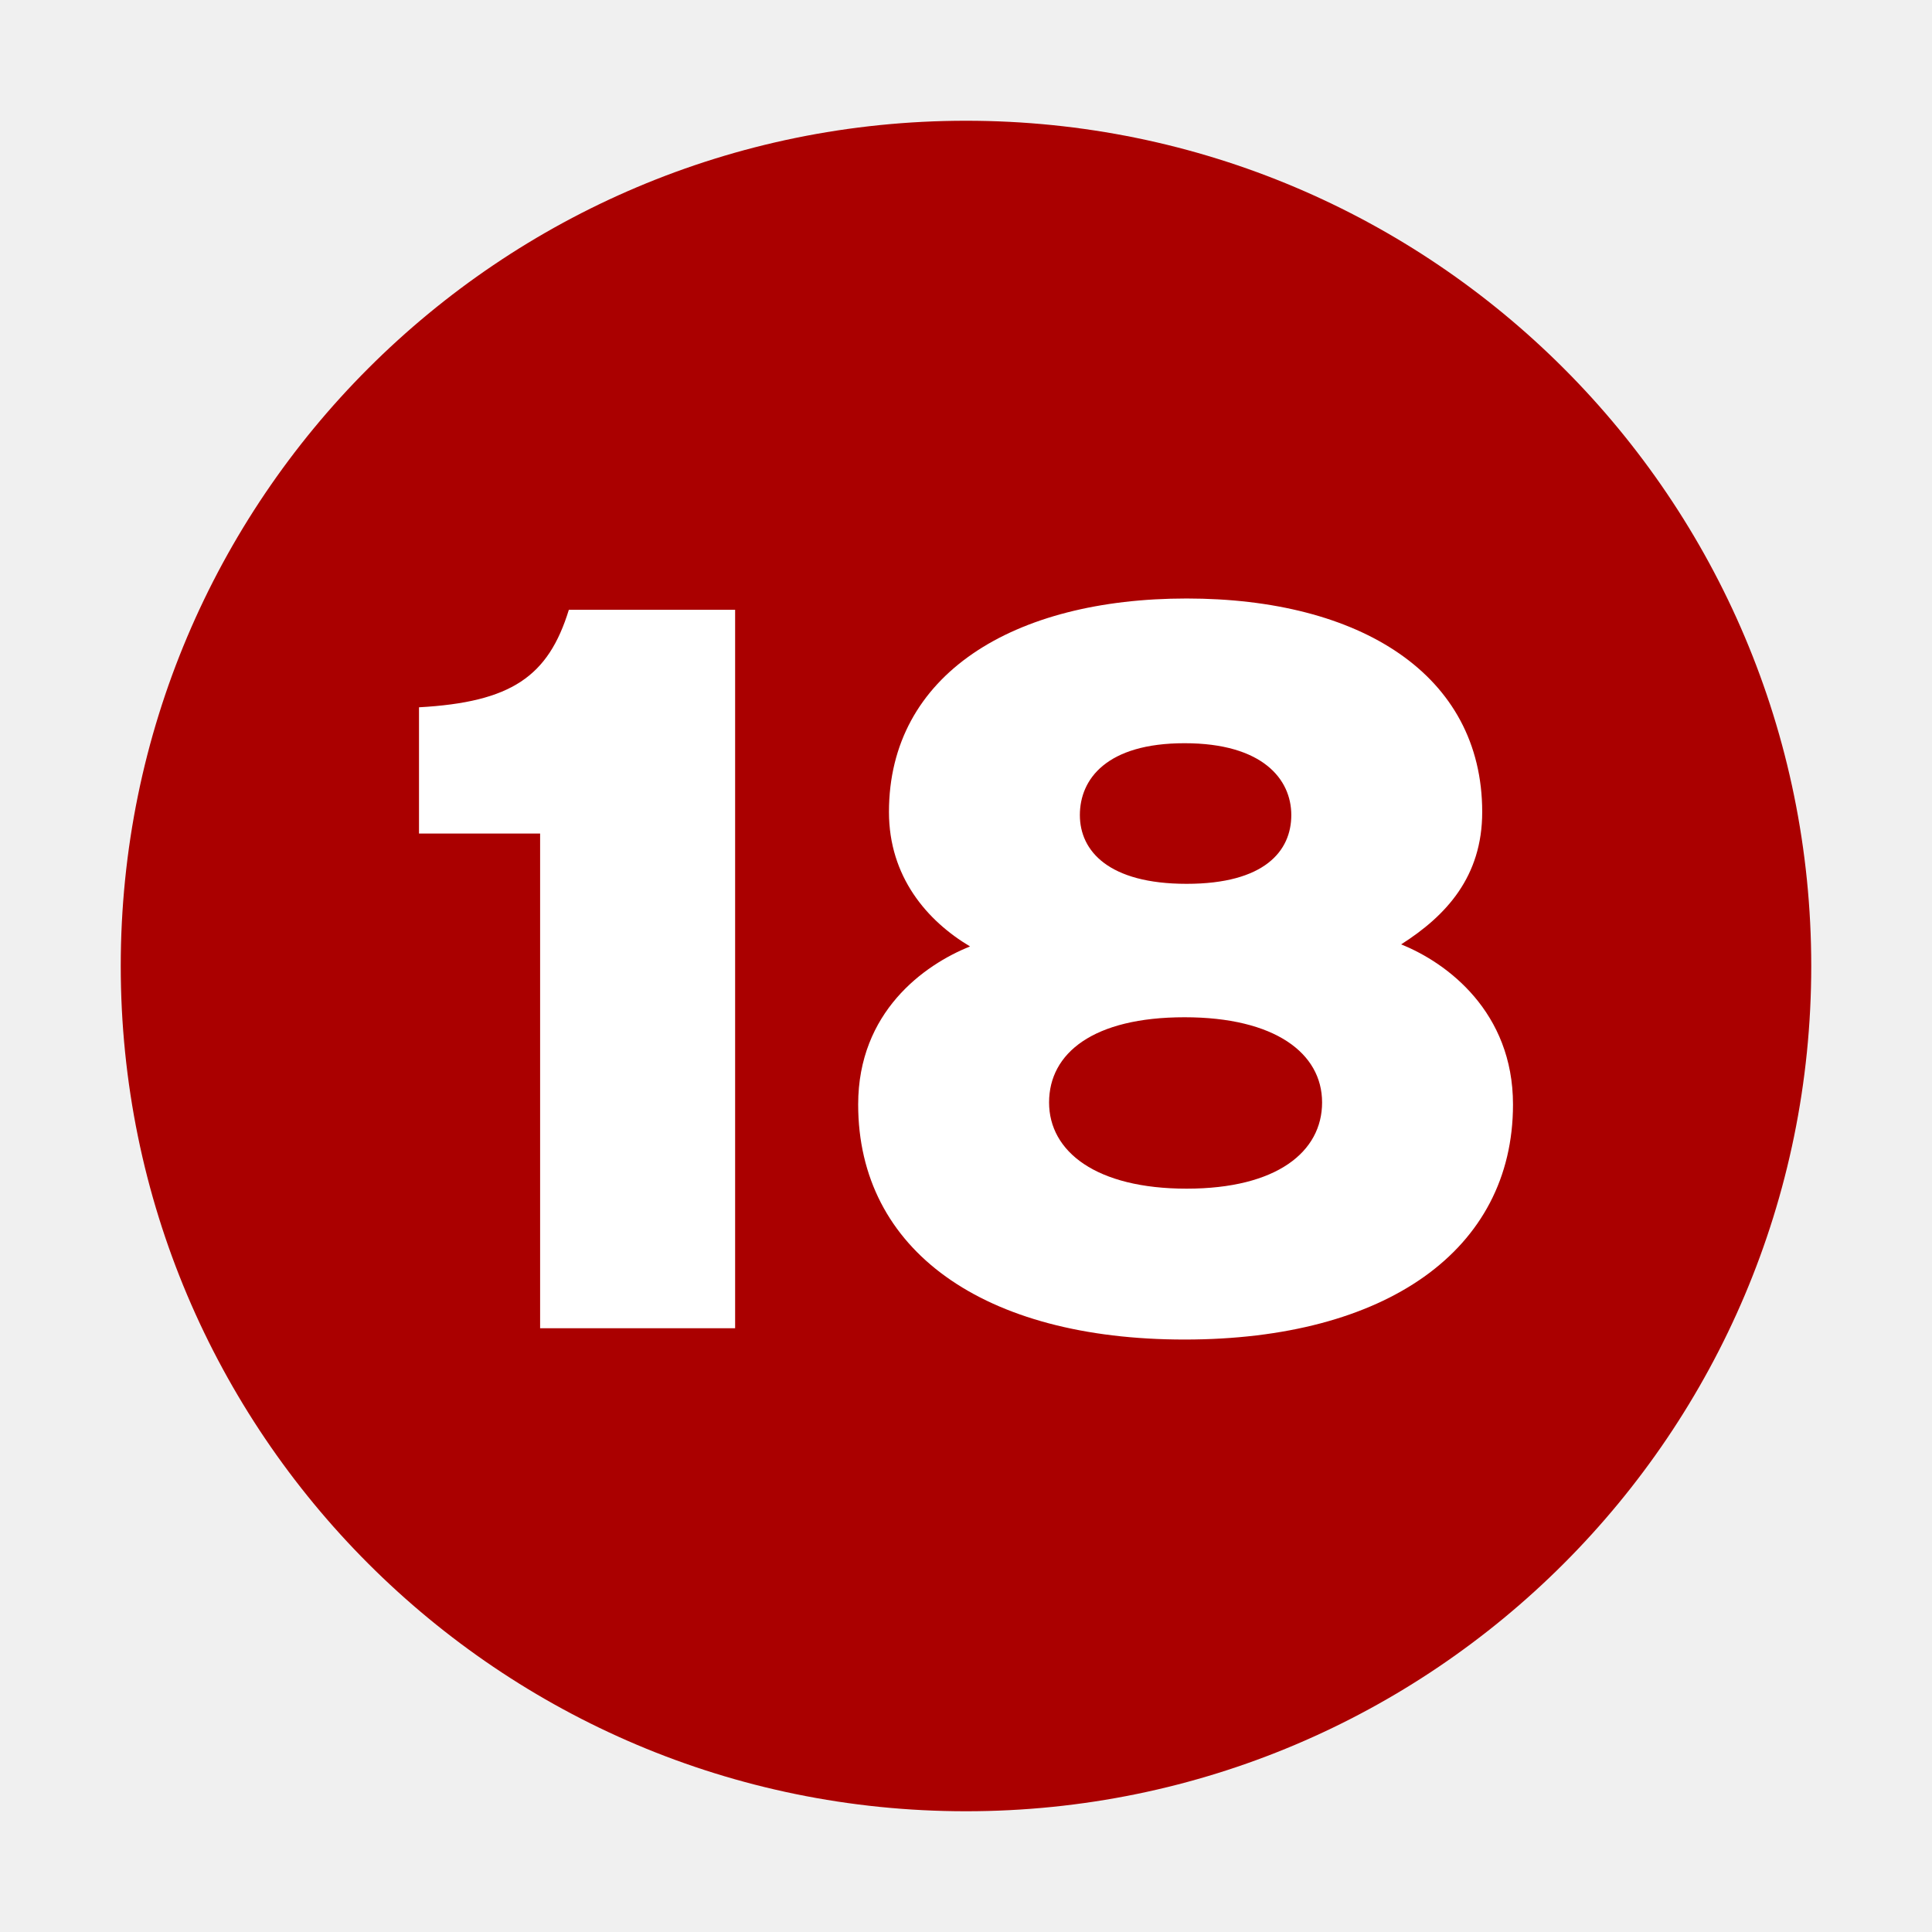
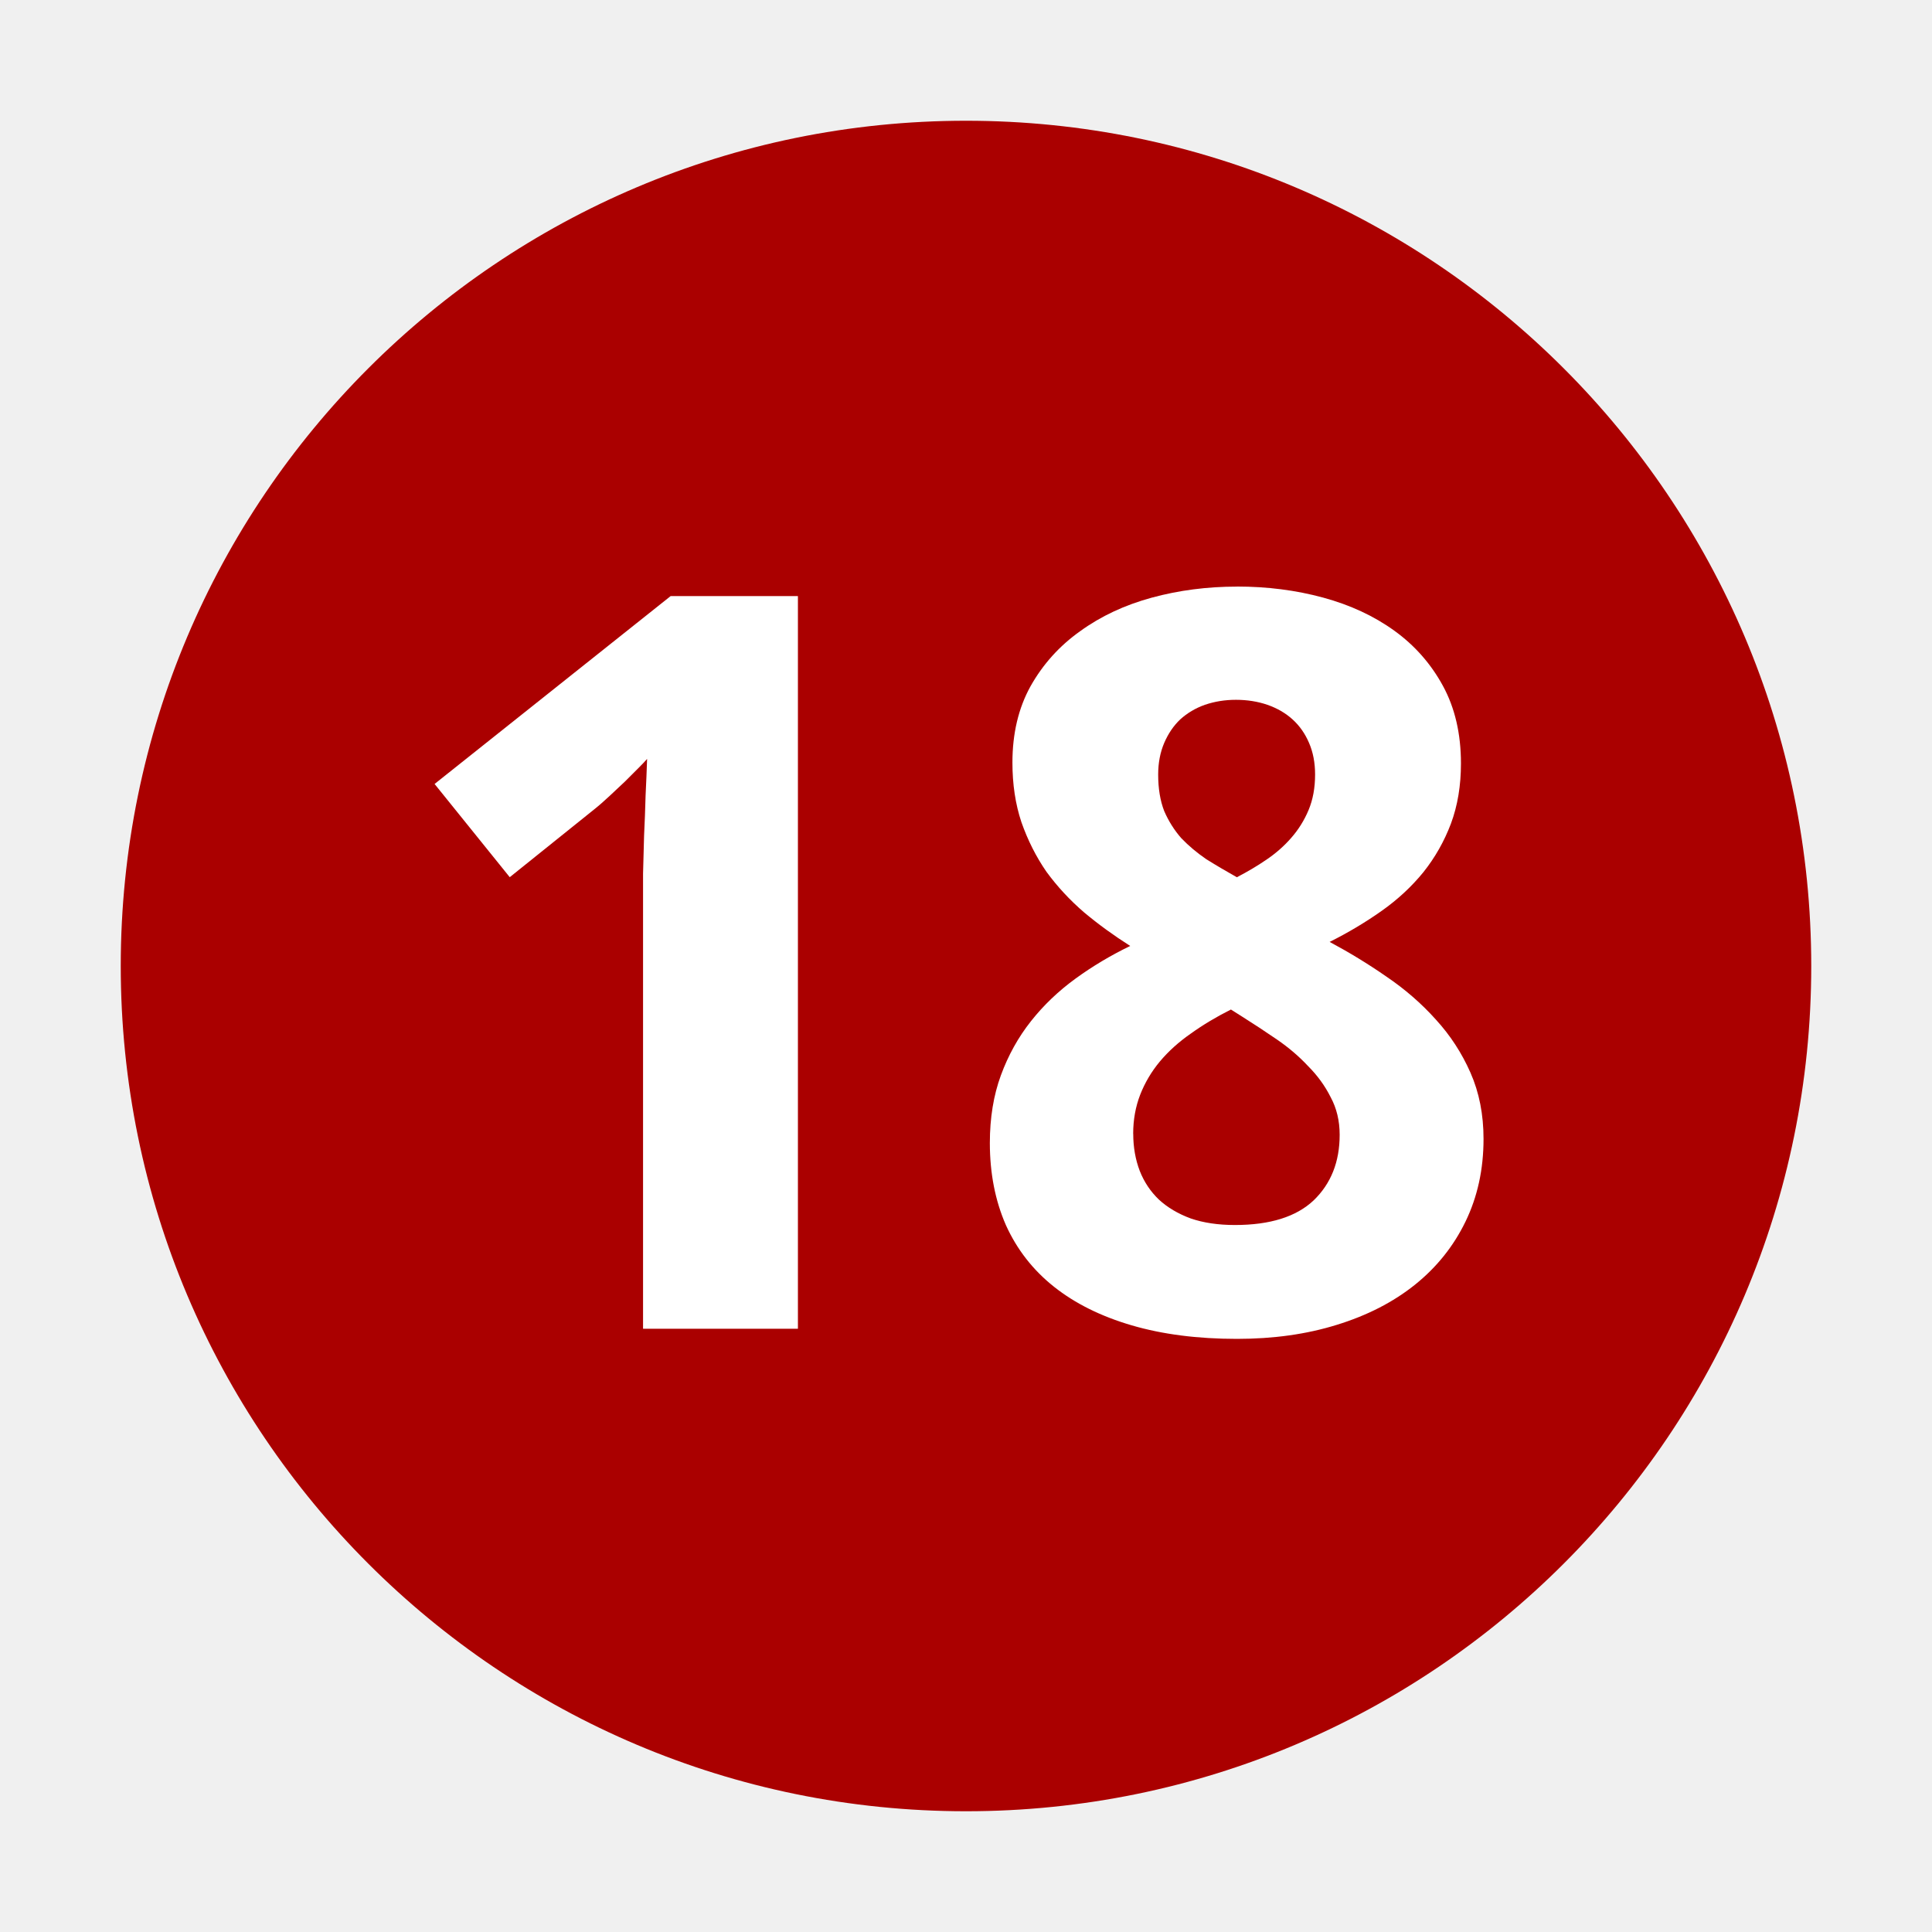
<svg xmlns="http://www.w3.org/2000/svg" version="1.0" width="32" height="32" id="svg2">
  <defs id="defs15" />
  <circle cx="16" cy="16" r="14" id="circle" style="fill:#aa0000" />
-   <path d="M 12.176,22 L 12.176,10.1 L 9.422,10.1 C 9.082,11.205 8.47,11.63 6.94,11.715 L 6.94,13.806 L 8.946,13.806 L 8.946,22 L 12.176,22 M 25.06,18.294 C 25.06,16.764 23.972,15.948 23.207,15.642 C 23.955,15.166 24.55,14.52 24.55,13.449 C 24.55,11.171 22.527,9.913 19.654,9.913 C 16.781,9.913 14.724,11.171 14.724,13.449 C 14.724,14.52 15.353,15.251 16.067,15.676 C 15.302,15.982 14.214,16.764 14.214,18.294 C 14.214,20.708 16.288,22.187 19.62,22.187 C 22.952,22.187 25.06,20.708 25.06,18.294 M 21.388,13.5 C 21.388,14.095 20.946,14.639 19.654,14.639 C 18.362,14.639 17.886,14.095 17.886,13.5 C 17.886,12.905 18.328,12.31 19.62,12.31 C 20.912,12.31 21.388,12.905 21.388,13.5 M 21.898,18.26 C 21.898,19.076 21.15,19.688 19.654,19.688 C 18.158,19.688 17.376,19.076 17.376,18.26 C 17.376,17.444 18.107,16.849 19.62,16.849 C 21.116,16.849 21.898,17.444 21.898,18.26" id="text2219" style="fill:#ffffff" />
+   <g id="text2820" style="font-size:10px;font-style:normal;font-variant:normal;font-weight:normal;font-stretch:normal;text-align:center;text-anchor:middle;fill:#ffffff;fill-opacity:1;stroke:none;font-family:Droid Sans;-inkscape-font-specification:Droid Sans">
+     <path d="m 13.216,22.008 -2.565,0 0,-7.022 c -4e-6,-0.144 -4e-6,-0.315 0,-0.515 0.005,-0.205 0.011,-0.415 0.017,-0.631 0.011,-0.221 0.019,-0.443 0.025,-0.664 0.011,-0.221 0.019,-0.423 0.025,-0.606 -0.028,0.033 -0.075,0.083 -0.141,0.149 -0.066,0.066 -0.141,0.141 -0.224,0.224 -0.083,0.077 -0.169,0.158 -0.257,0.241 -0.089,0.083 -0.174,0.158 -0.257,0.224 L 8.443,14.529 7.198,12.985 11.108,9.873 l 2.108,0 0,12.136" id="path2818" style="font-size:17px;font-weight:bold;fill:#ffffff;-inkscape-font-specification:Bitstream Vera Sans Bold" />
+     <path d="m 20.487,9.715 c 0.504,1.23e-5 0.979,0.061 1.428,0.183 0.448,0.122 0.841,0.304 1.179,0.548 0.338,0.244 0.606,0.548 0.805,0.913 0.199,0.365 0.299,0.794 0.299,1.287 -9e-6,0.365 -0.055,0.697 -0.166,0.996 -0.111,0.293 -0.263,0.562 -0.457,0.805 -0.194,0.238 -0.423,0.451 -0.689,0.639 -0.266,0.188 -0.553,0.36 -0.863,0.515 0.321,0.172 0.634,0.362 0.938,0.573 0.31,0.21 0.584,0.448 0.822,0.714 0.238,0.26 0.429,0.553 0.573,0.88 0.144,0.327 0.216,0.692 0.216,1.096 -9e-6,0.504 -0.1,0.96 -0.299,1.37 -0.199,0.41 -0.479,0.758 -0.838,1.046 -0.36,0.288 -0.791,0.509 -1.295,0.664 -0.498,0.155 -1.049,0.232 -1.652,0.232 -0.653,0 -1.234,-0.075 -1.743,-0.224 -0.509,-0.149 -0.938,-0.362 -1.287,-0.639 -0.349,-0.277 -0.614,-0.617 -0.797,-1.021 -0.177,-0.404 -0.266,-0.858 -0.266,-1.361 0,-0.415 0.061,-0.789 0.183,-1.121 0.122,-0.332 0.288,-0.631 0.498,-0.896 0.21,-0.266 0.457,-0.501 0.739,-0.706 0.282,-0.205 0.584,-0.385 0.905,-0.54 -0.271,-0.172 -0.526,-0.357 -0.764,-0.556 -0.238,-0.205 -0.445,-0.429 -0.623,-0.672 -0.172,-0.249 -0.31,-0.523 -0.415,-0.822 -0.1,-0.299 -0.149,-0.628 -0.149,-0.988 -1e-6,-0.481 0.1,-0.902 0.299,-1.262 0.205,-0.365 0.479,-0.67 0.822,-0.913 0.343,-0.249 0.739,-0.434 1.187,-0.556 0.448,-0.122 0.919,-0.183 1.411,-0.183 m -1.718,9.064 c -3e-6,0.221 0.036,0.426 0.108,0.614 0.072,0.183 0.177,0.34 0.315,0.473 0.144,0.133 0.321,0.238 0.531,0.315 0.21,0.072 0.454,0.108 0.73,0.108 0.581,2e-6 1.015,-0.136 1.303,-0.407 0.288,-0.277 0.432,-0.639 0.432,-1.087 -7e-6,-0.232 -0.05,-0.44 -0.149,-0.623 -0.094,-0.188 -0.219,-0.36 -0.374,-0.515 -0.149,-0.16 -0.321,-0.307 -0.515,-0.44 -0.194,-0.133 -0.387,-0.26 -0.581,-0.382 L 20.388,16.721 c -0.243,0.122 -0.465,0.255 -0.664,0.398 -0.199,0.138 -0.371,0.293 -0.515,0.465 -0.138,0.166 -0.246,0.349 -0.324,0.548 -0.077,0.199 -0.116,0.415 -0.116,0.647 m 1.702,-7.188 c -0.183,10e-6 -0.354,0.028 -0.515,0.083 -0.155,0.055 -0.291,0.136 -0.407,0.241 -0.111,0.105 -0.199,0.235 -0.266,0.39 -0.066,0.155 -0.1,0.329 -0.1,0.523 -3e-6,0.232 0.033,0.434 0.1,0.606 0.072,0.166 0.166,0.315 0.282,0.448 0.122,0.127 0.26,0.243 0.415,0.349 0.16,0.1 0.329,0.199 0.506,0.299 0.172,-0.089 0.335,-0.185 0.49,-0.291 0.155,-0.105 0.291,-0.224 0.407,-0.357 0.122,-0.138 0.219,-0.293 0.291,-0.465 0.072,-0.172 0.108,-0.368 0.108,-0.589 -6e-6,-0.194 -0.033,-0.368 -0.1,-0.523 -0.066,-0.155 -0.158,-0.285 -0.274,-0.39 -0.116,-0.105 -0.255,-0.185 -0.415,-0.241 -0.16,-0.055 -0.335,-0.083 -0.523,-0.083" id="path2820" style="font-size:17px;font-weight:bold;fill:#ffffff;-inkscape-font-specification:Bitstream Vera Sans Bold" />
+   </g>
</svg>
